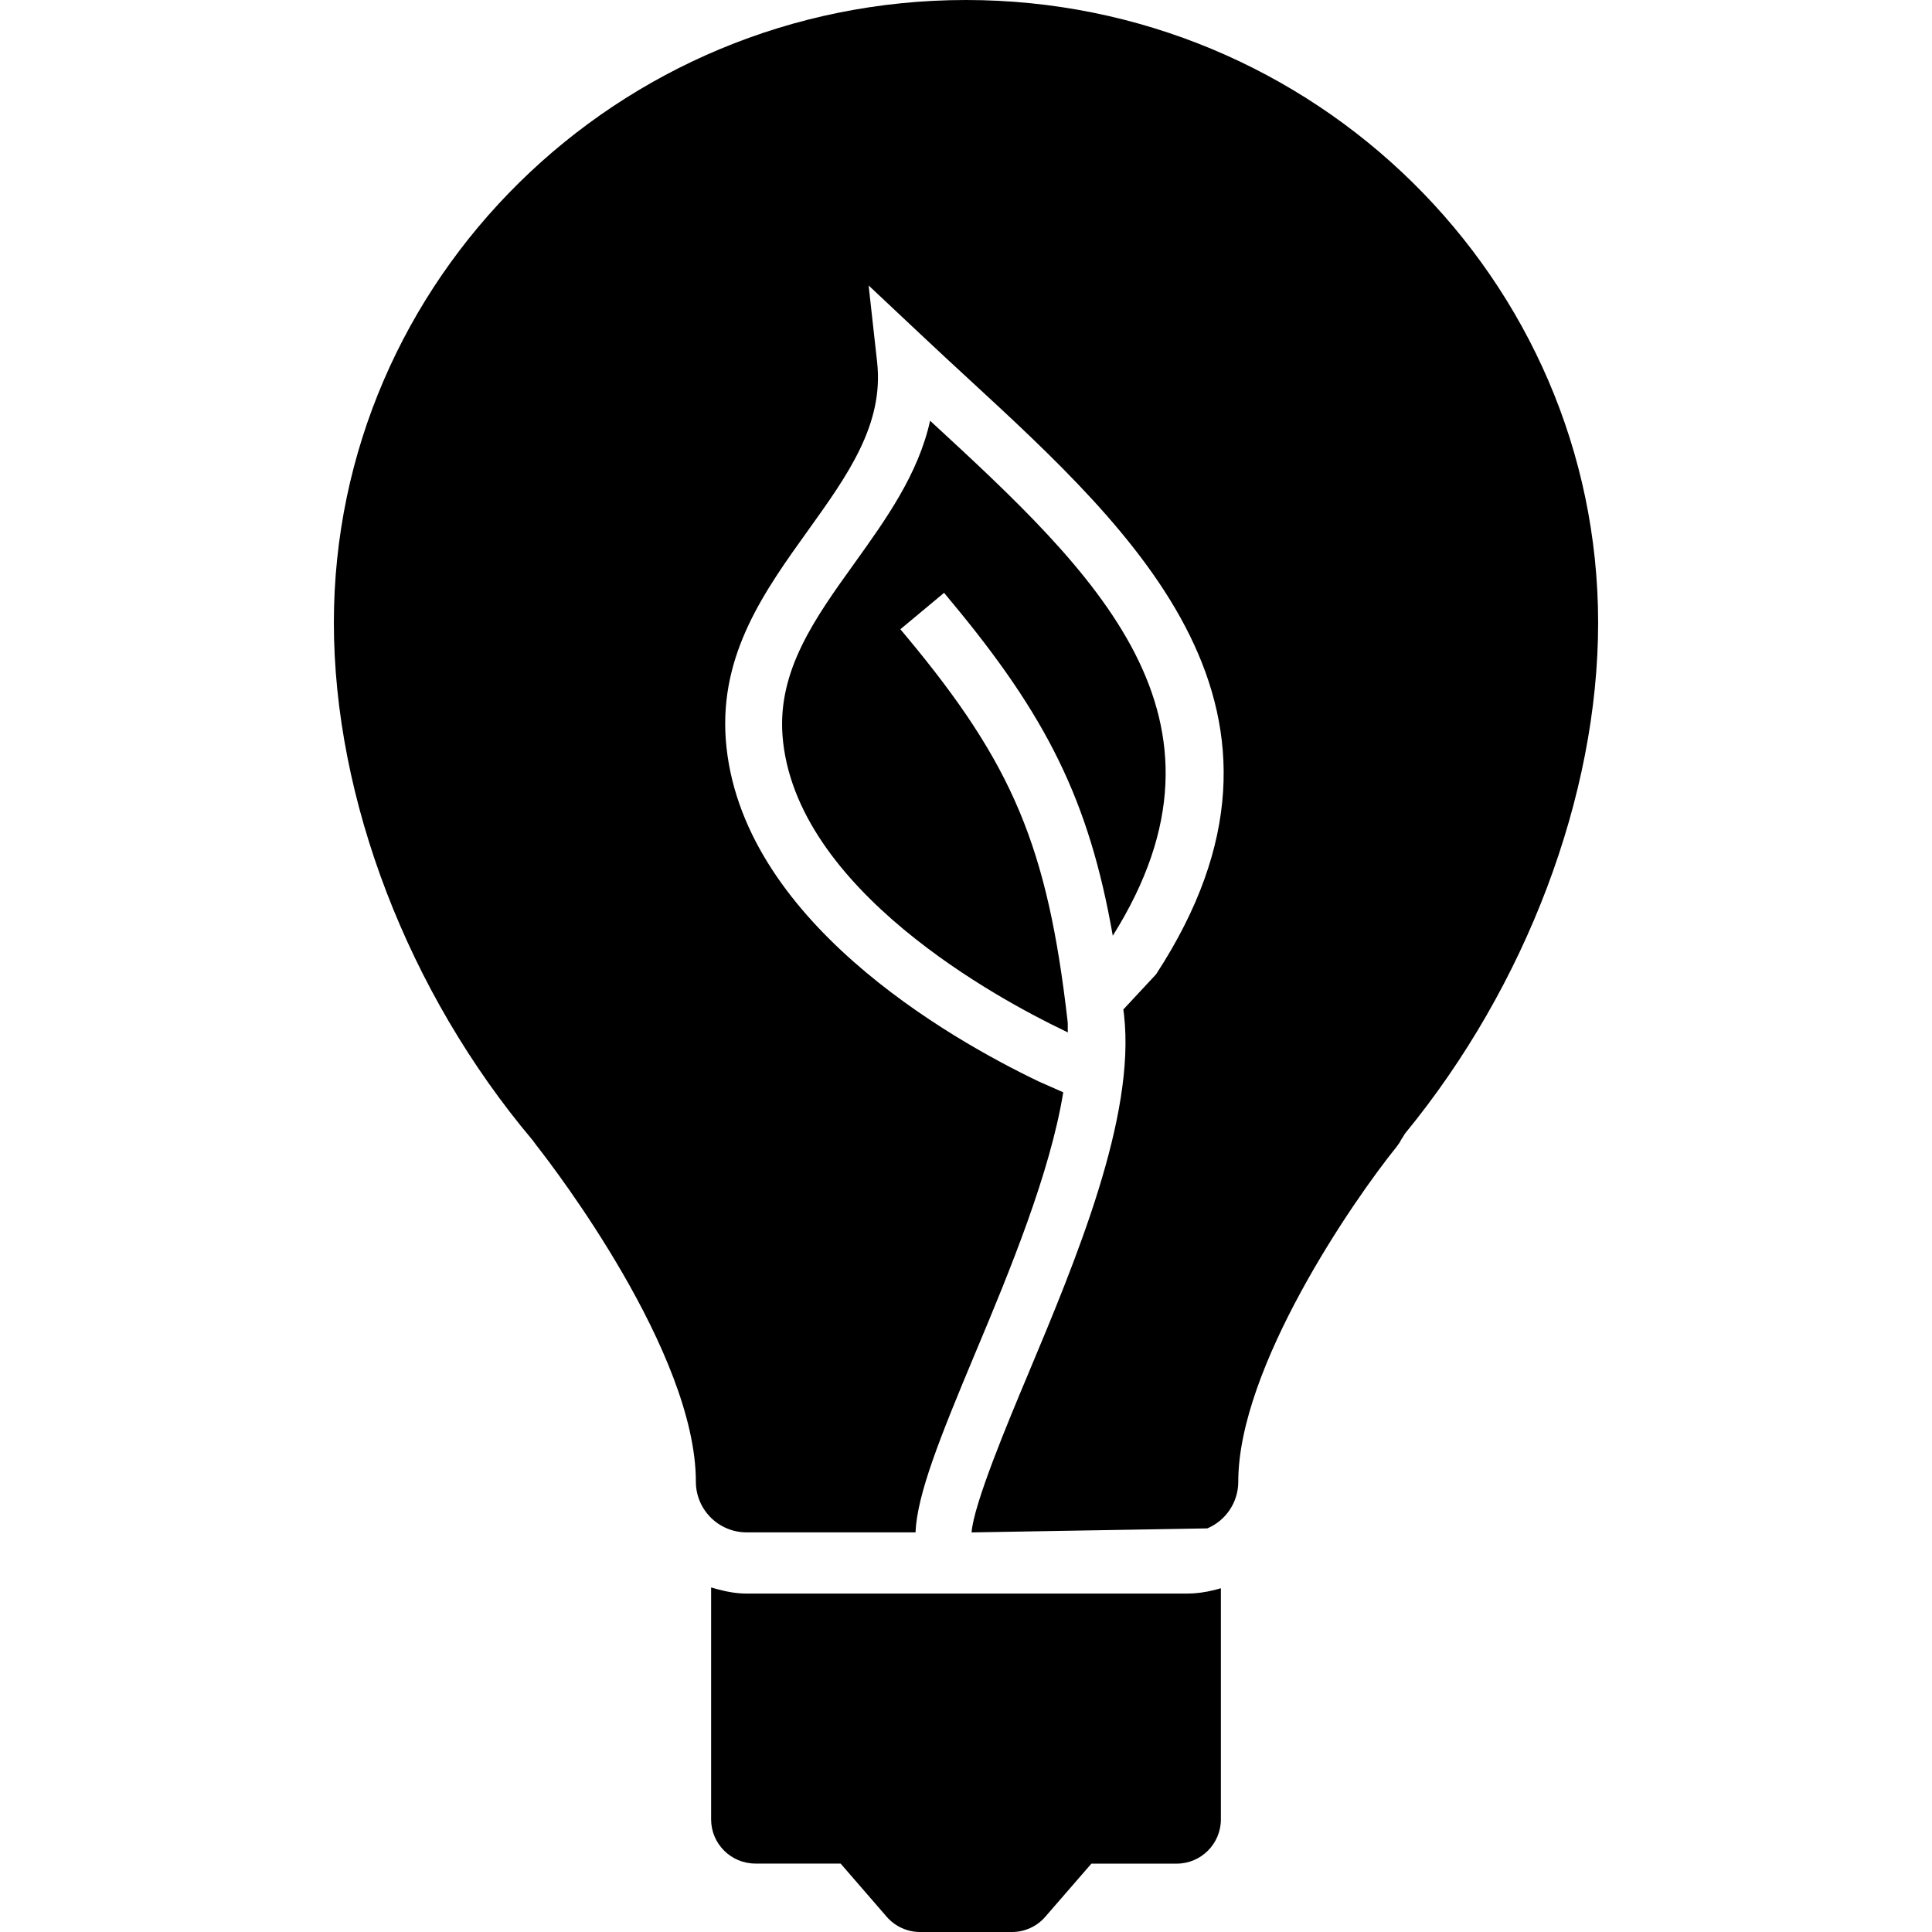
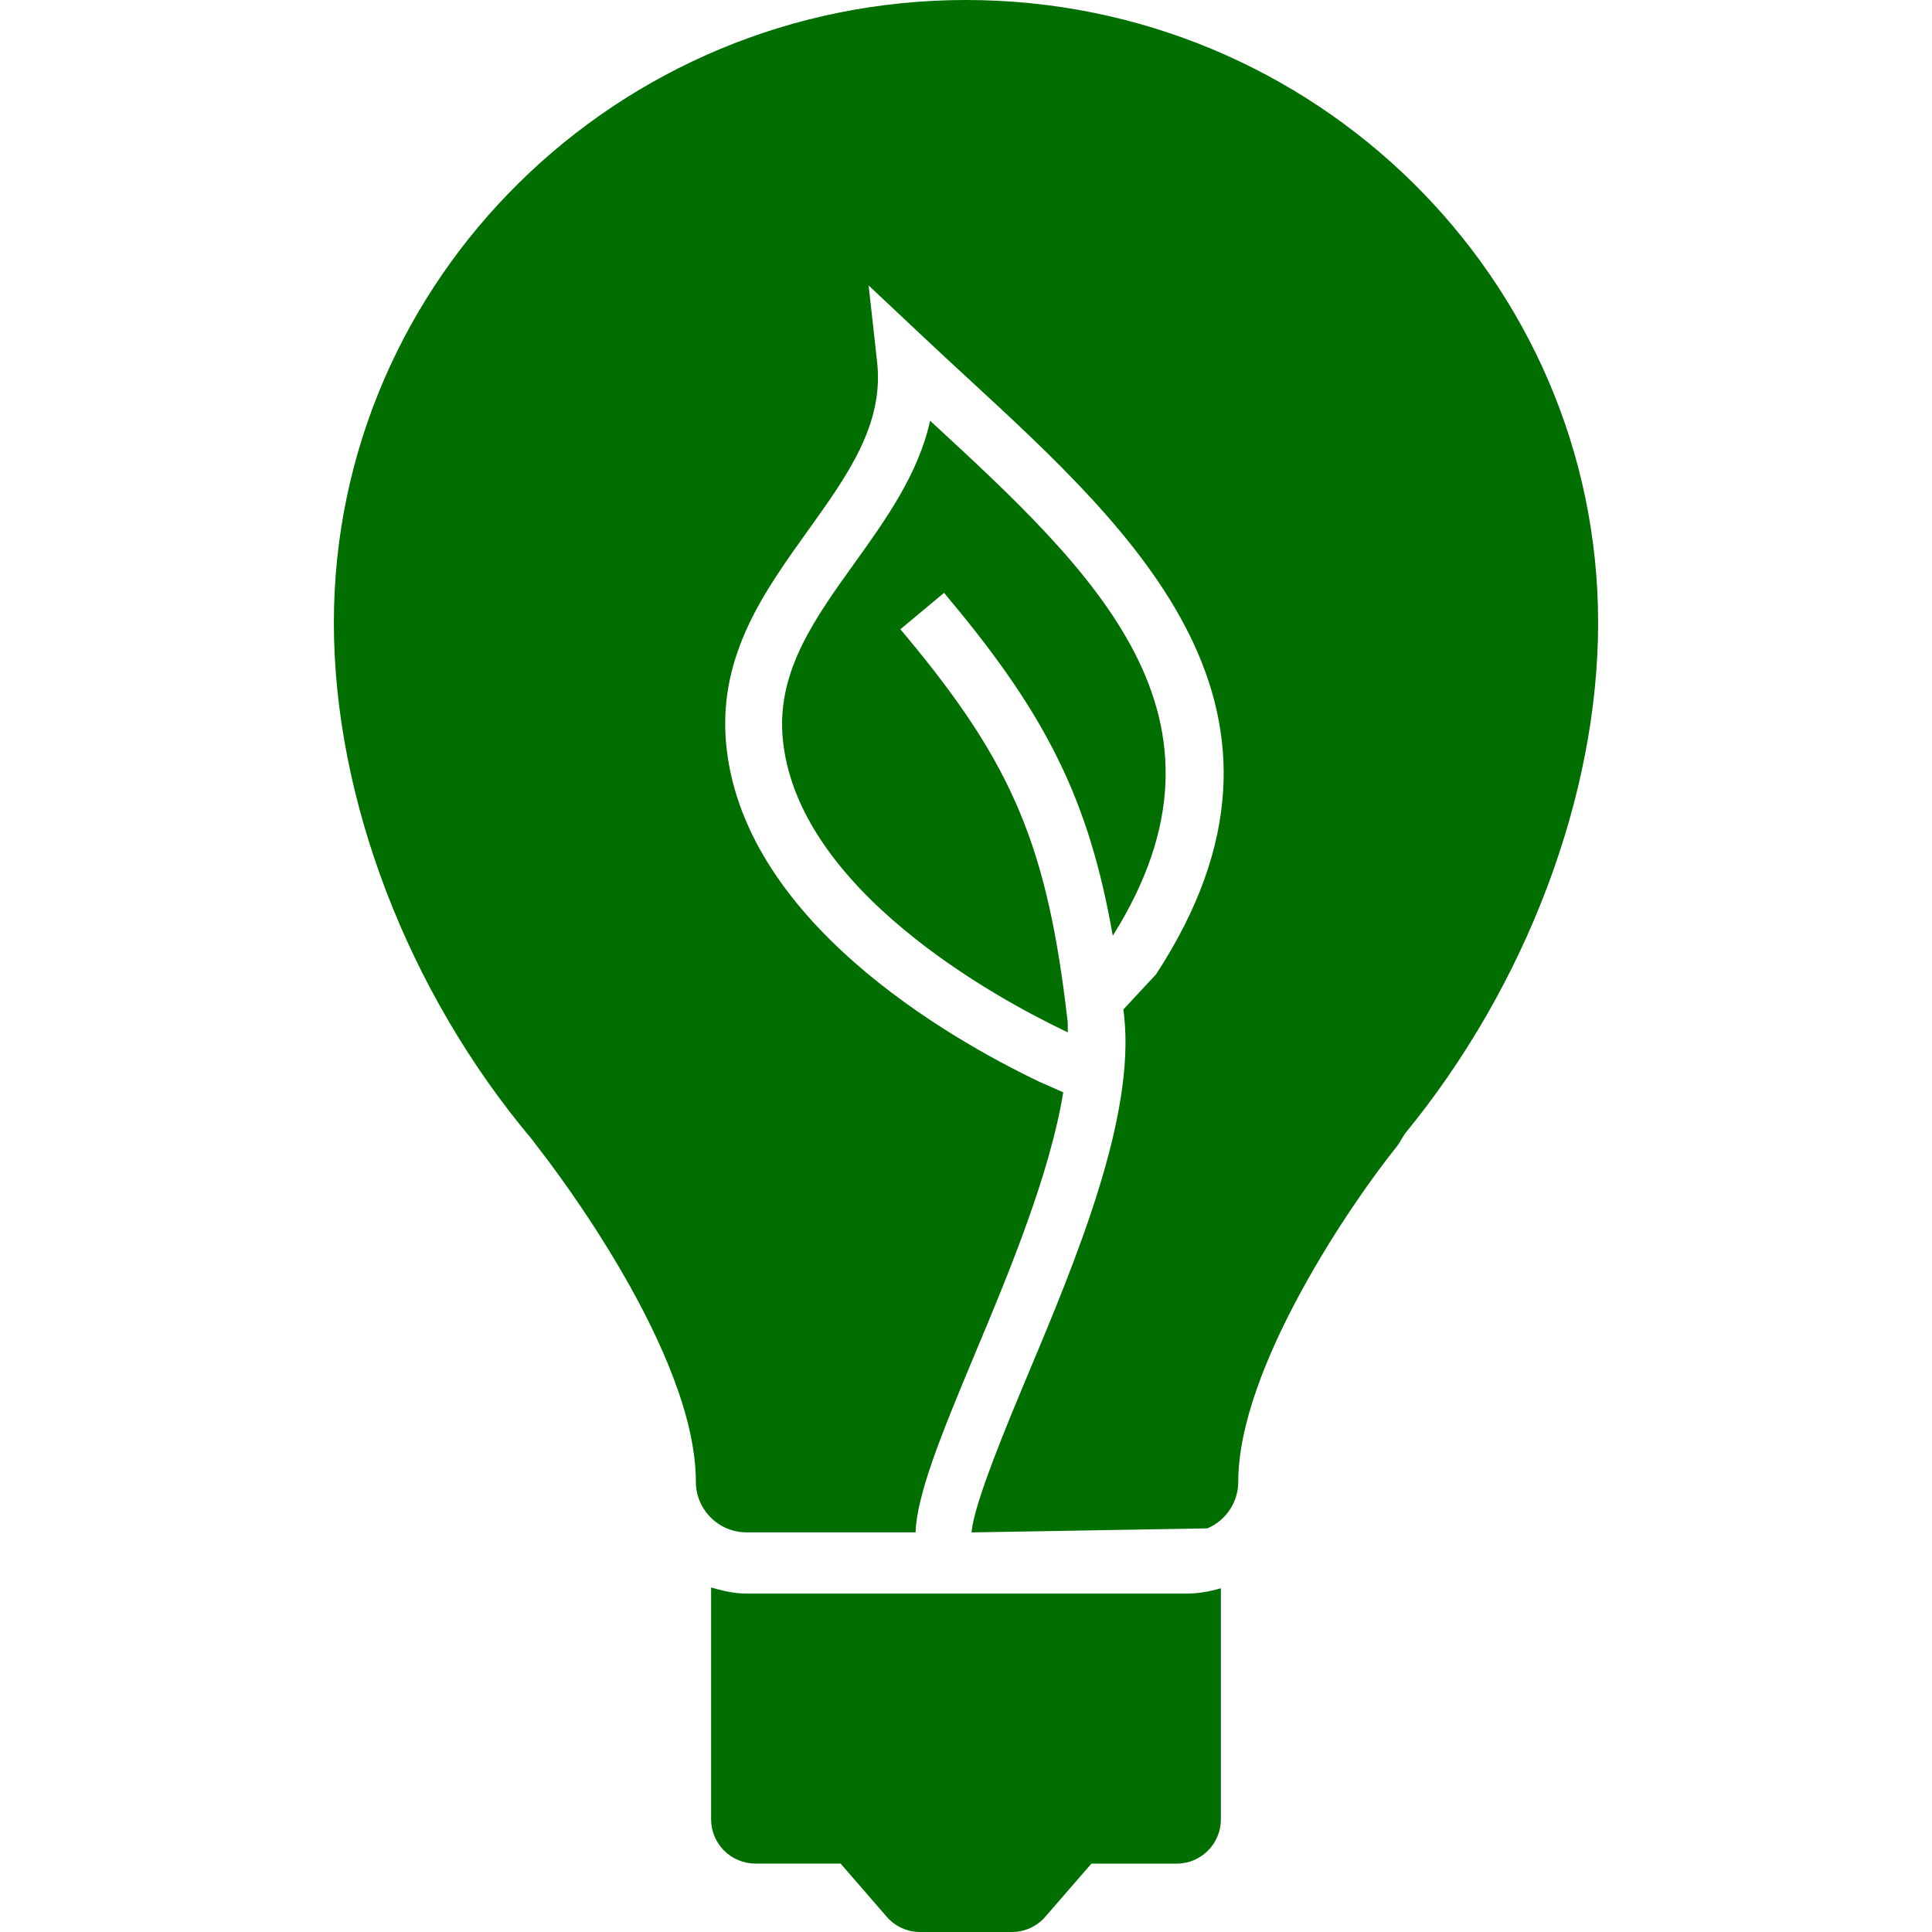
- <svg xmlns="http://www.w3.org/2000/svg" fill="#000000" version="1.1" id="Capa_1" width="16" height="16" viewBox="0 0 357.682 357.682" xml:space="preserve">
+ <svg xmlns="http://www.w3.org/2000/svg" fill="#006f00" version="1.1" id="Capa_1" width="16" height="16" viewBox="0 0 357.682 357.682" xml:space="preserve">
  <g>
    <g>
      <g>
        <path d="M219.856,295.027H138.23c-1.642,0-3.369-0.252-5.455-0.816l-1.123-0.318v42.94c0,4.497,3.669,8.178,8.19,8.178h15.784     l8.521,9.836c1.564,1.808,3.819,2.835,6.2,2.835h17.006c2.359,0,4.611-1.027,6.148-2.799l8.558-9.859h15.804     c4.504,0,8.167-3.687,8.167-8.19v-42.791l-1.099,0.301C223.039,294.812,221.411,295.027,219.856,295.027z" />
      </g>
      <g>
        <path d="M178.832,0C114.304,0,61.81,51.719,61.81,115.292c0,32.645,13.739,68.437,36.747,95.74l0.96,1.285     c3,3.818,29.312,38.082,29.312,61.993c0,5.183,4.209,9.386,9.4,9.386h31.267c0.294-7.031,4.482-17.48,11.043-33.152     c6.44-15.324,13.874-33.387,16.306-48.32l-4.504-1.988c-16.597-7.95-55.496-30.036-57.979-63.368     c-1.132-15.871,7.211-27.478,15.285-38.737c7.211-10.061,14.021-19.527,12.742-31.071l-1.577-14.211l10.413,9.785     c2.618,2.453,5.269,4.924,7.944,7.377c31.294,28.847,66.746,61.516,34.86,110.368l-6.064,6.516     c0.048,0.354,0.102,0.642,0.132,0.996c2.162,18.963-8.911,45.385-17.822,66.653c-3.627,8.641-10.037,23.959-10.4,29.159     l43.644-0.744c3.471-1.466,5.729-4.876,5.729-8.647c0-21.137,21.16-51.905,29.303-61.993c0.396-0.504,0.715-1.003,0.805-1.237     l0.769-1.23c22.423-27.319,35.747-62.582,35.747-94.552C295.865,51.719,243.371,0,178.832,0z" />
      </g>
      <g>
        <path d="M175.904,111.115c17.831,21.368,25.722,37.029,30.111,62.123c25.43-40.521-3.273-67.182-33.819-95.344     c-2.201,9.926-8.185,18.249-13.982,26.349c-7.323,10.193-14.216,19.804-13.349,31.873c2.12,28.595,40.361,49.035,52.017,54.62     l0.816,0.402c-0.048-0.667,0.024-1.411-0.048-2.065c-3.699-32.252-10.105-47.55-29.832-71.229l-1.126-1.348l8.091-6.744     L175.904,111.115z" />
      </g>
    </g>
  </g>
</svg>
